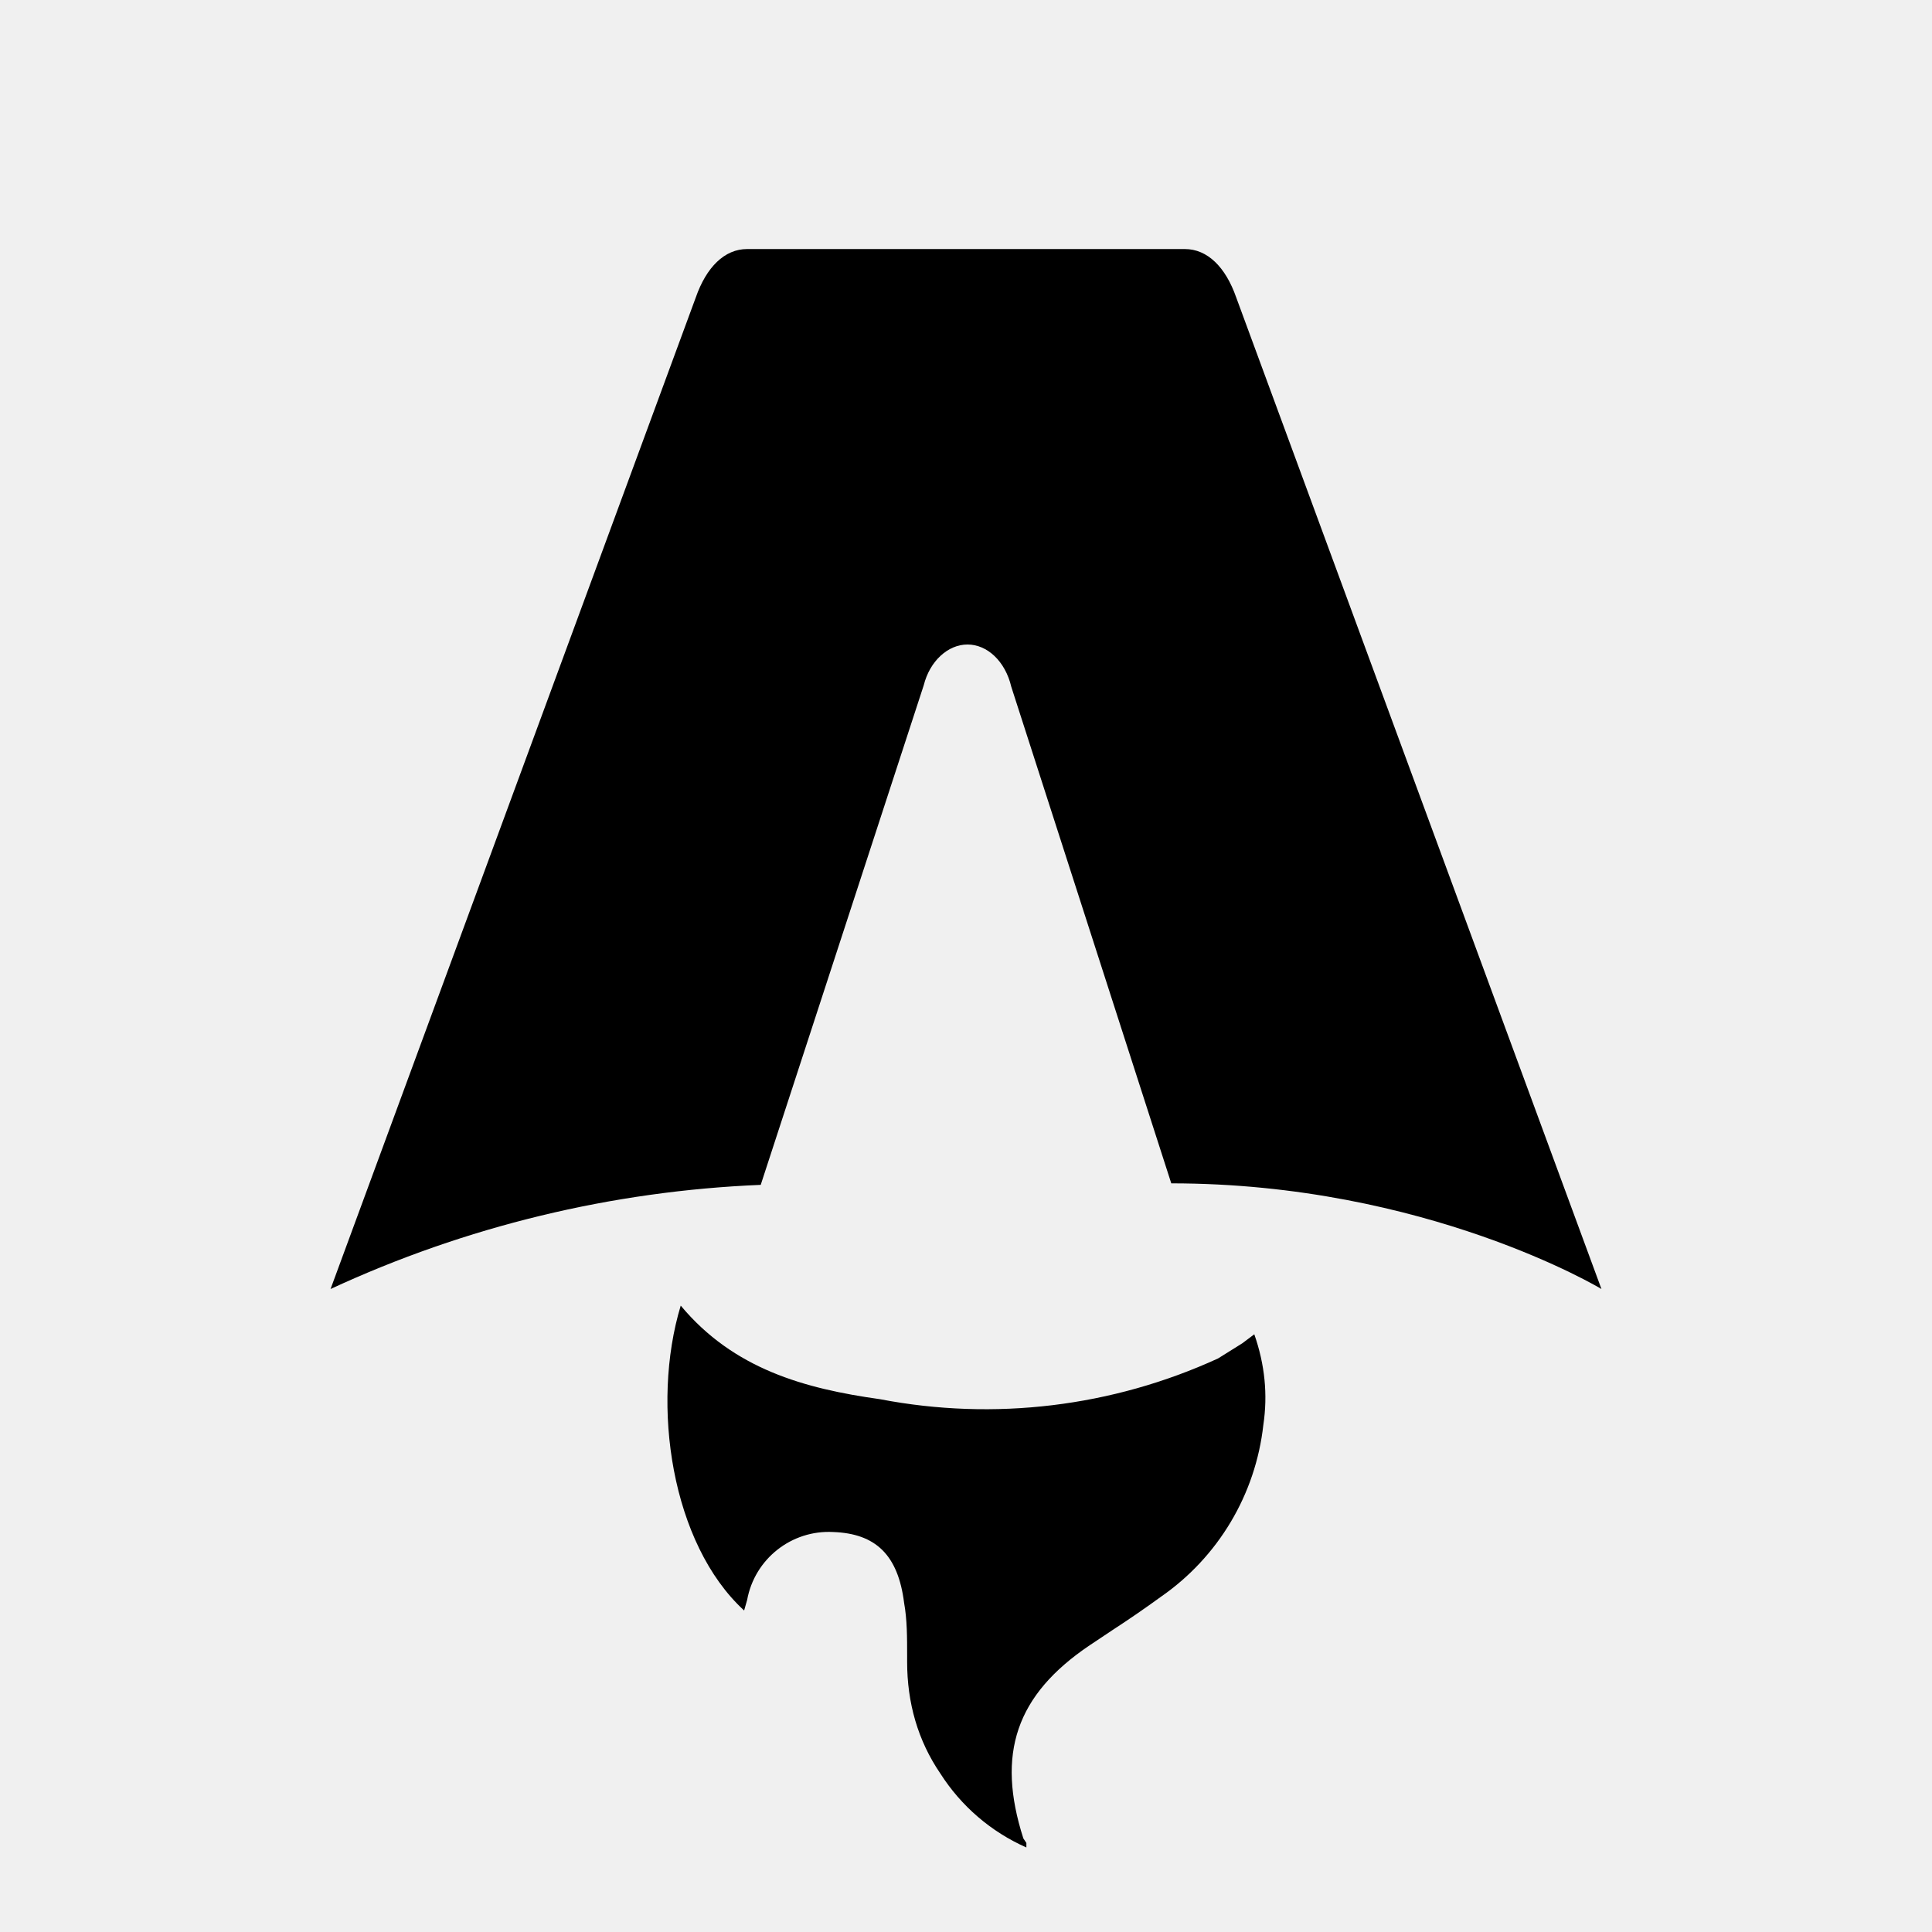
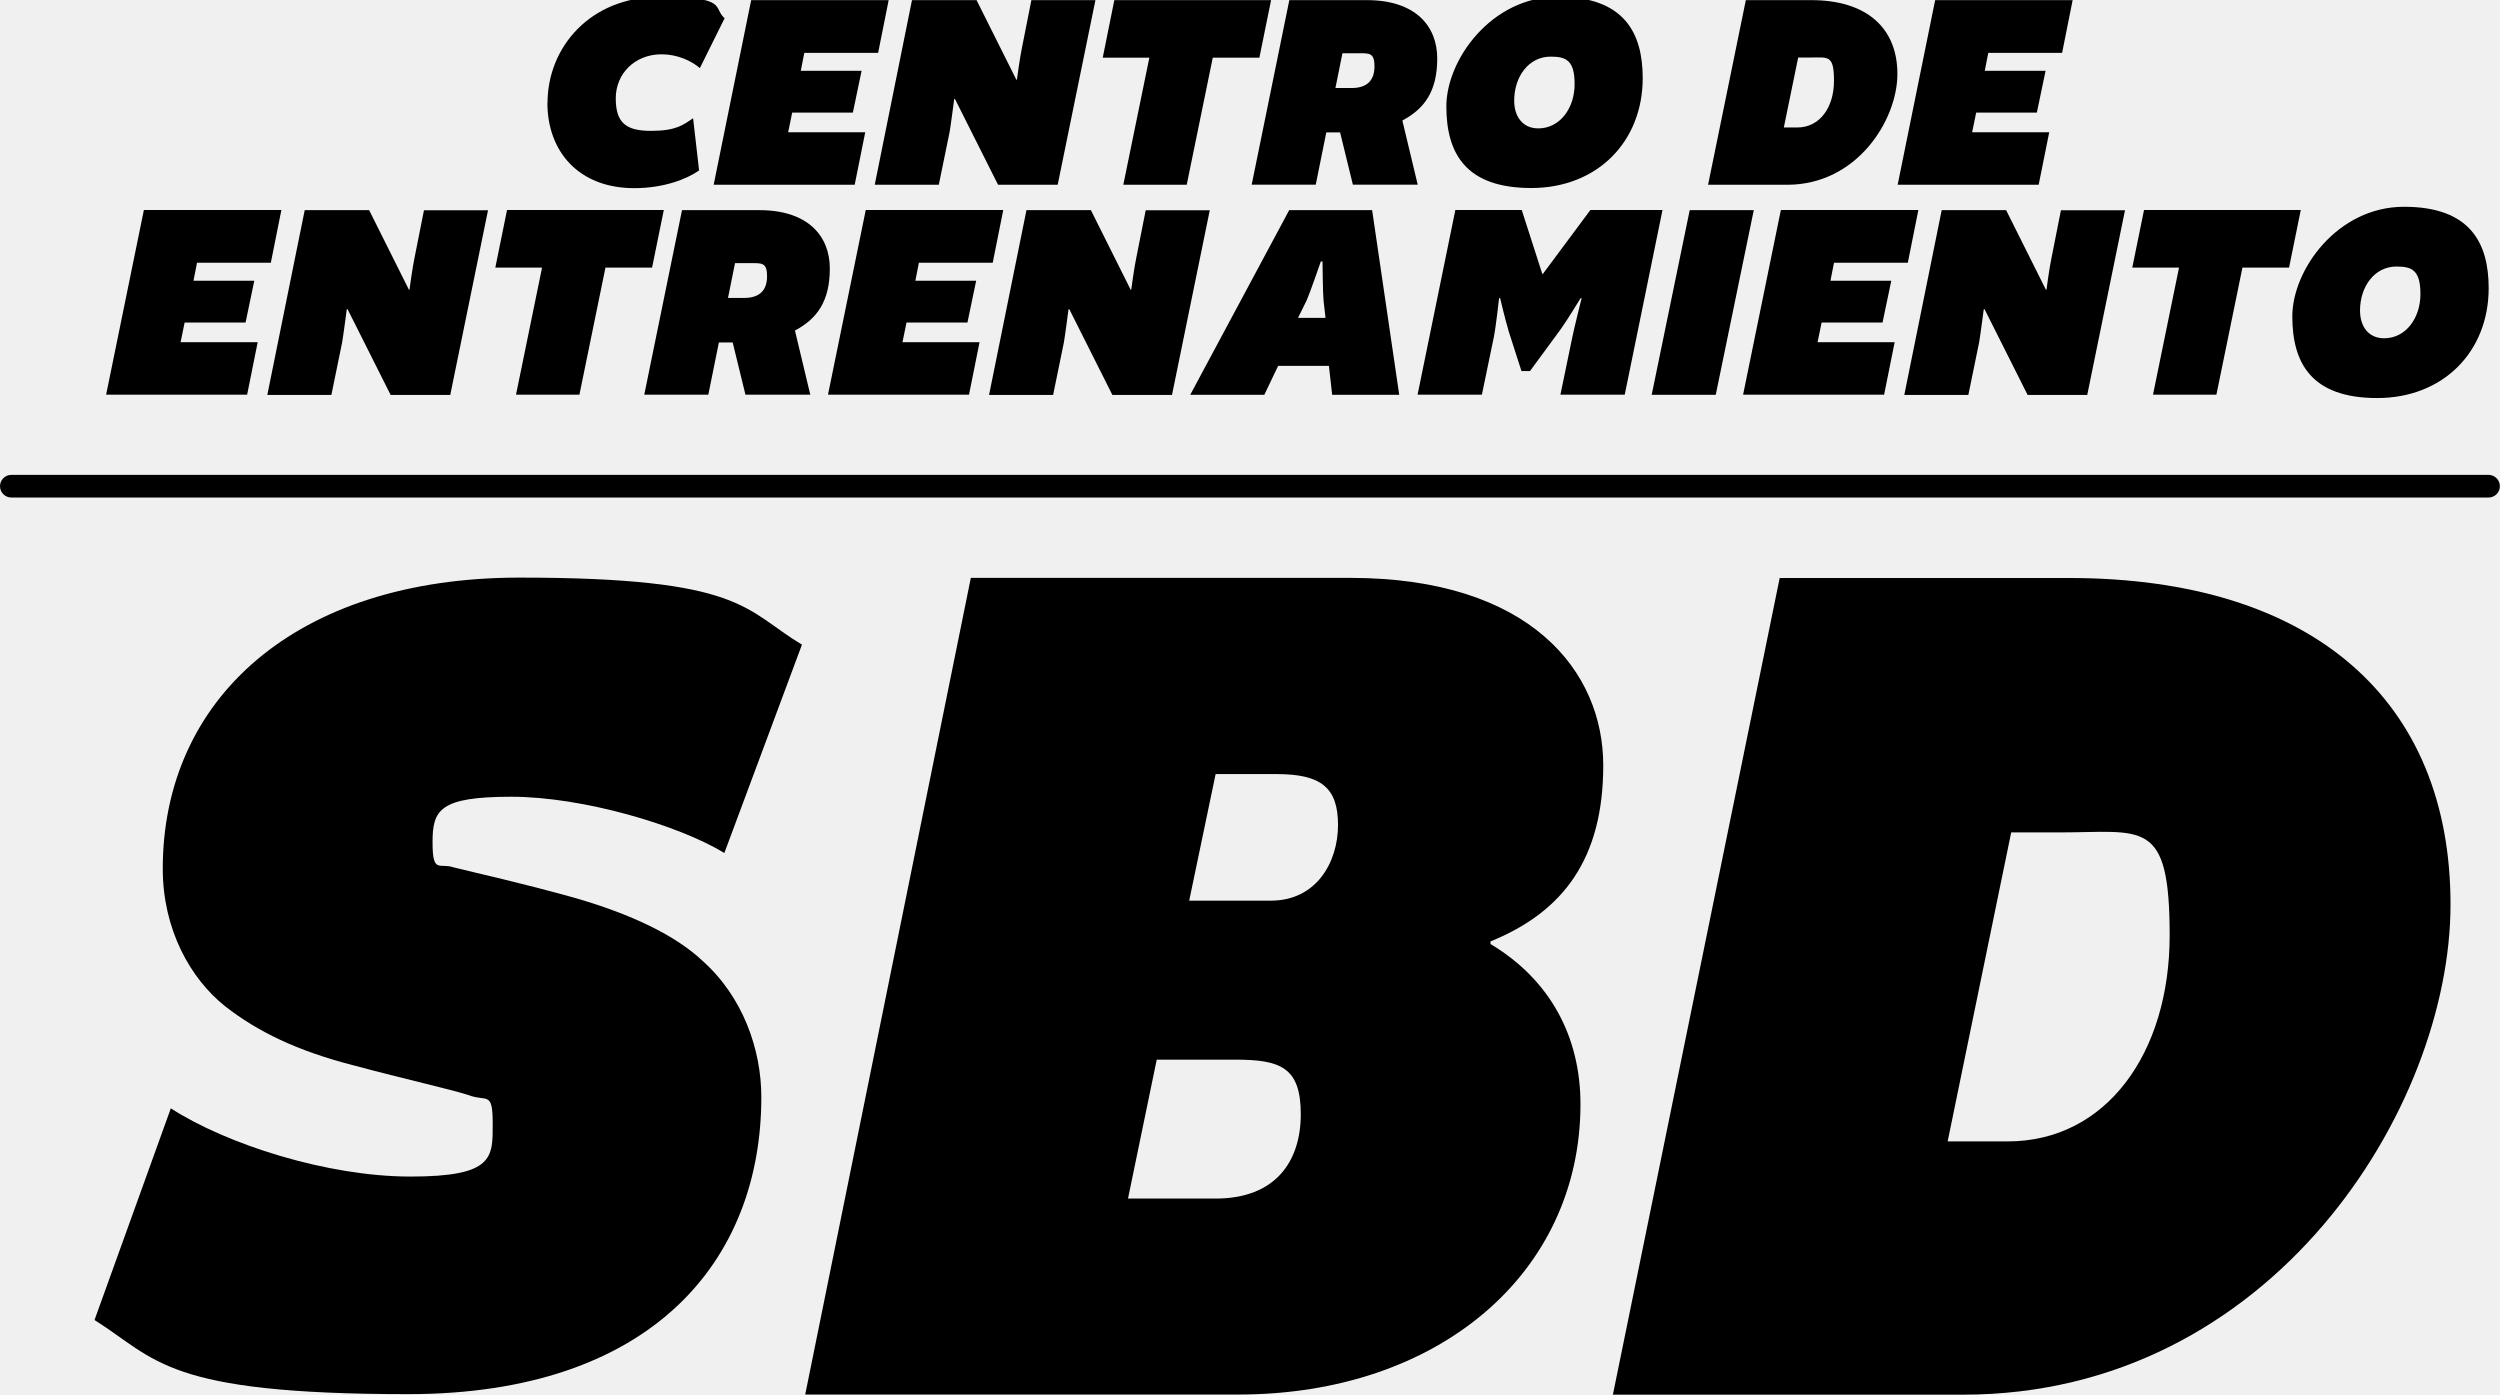
- <svg xmlns="http://www.w3.org/2000/svg" fill="none" viewBox="0 0 128 128">
-   <path d="M50.4 78.5a75.1 75.1 0 0 0-28.5 6.9l24.2-65.7c.7-2 1.9-3.2 3.4-3.2h29c1.5 0 2.7 1.2 3.4 3.2l24.2 65.7s-11.6-7-28.5-7L67 45.5c-.4-1.7-1.6-2.8-2.9-2.8-1.3 0-2.5 1.1-2.9 2.7L50.4 78.5Zm-1.1 28.2Zm-4.2-20.2c-2 6.6-.6 15.8 4.2 20.2a17.5 17.5 0 0 1 .2-.7 5.5 5.5 0 0 1 5.7-4.5c2.8.1 4.3 1.5 4.7 4.7.2 1.1.2 2.3.2 3.5v.4c0 2.7.7 5.2 2.2 7.4a13 13 0 0 0 5.7 4.9v-.3l-.2-.3c-1.8-5.6-.5-9.5 4.4-12.8l1.5-1a73 73 0 0 0 3.2-2.2 16 16 0 0 0 6.8-11.4c.3-2 .1-4-.6-6l-.8.6-1.6 1a37 37 0 0 1-22.4 2.7c-5-.7-9.7-2-13.2-6.2Z" />
-   <style>
-         path { fill: #000; }
-         @media (prefers-color-scheme: dark) {
-             path { fill: #FFF; }
-         }
-     </style>
+ <svg xmlns="http://www.w3.org/2000/svg" id="Capa_1" version="1.1" viewBox="0 0 1920 1071">
+   <g>
+     <path d="M420.5,79c0-42.4,32.5-81.4,86-81.4s40.6,8.2,50,16.4l-19,38.3c-6.5-5.6-17.3-10.6-29.4-10.6-20.6,0-35.2,14.9-35.2,33.8s7.9,25,27.1,25,24.6-4.5,32.3-9.7l4.6,40.1c-9.2,6.5-26.9,13.6-49.8,13.6-42.7,0-66.7-28.2-66.7-65.5Z" />
+     <path d="M608.4,86.5l-3.1,15.1h59.2l-8.1,40.3h-108.3L576.9.1h105.6l-8.1,40.5h-56.7l-2.7,13.8h46.7l-6.7,32.1h-46.7Z" />
+     <path d="M700.4.1h49.6l30.6,61.2.4-.2s2.3-17.2,3.8-24.1L792.1.1h49.2l-29,141.8h-45.8l-33.1-65.9-.6.2s-2.5,19.4-3.5,25.2l-8.3,40.5h-49.2L700.4.1Z" />
+     <path d="M882.7,44.3h-35.8L855.8.1h120.4l-9,44.2h-35.8l-20,97.6h-48.7l20-97.6Z" />
+     <path d="M990.2.1h59.6c36.9,0,54,19.6,54,44.8s-9.8,38.6-26.7,47.6v.4l11.7,48.9h-49.8l-9.8-40.1h-10.6l-8.1,40.1h-49.2L990.2.1ZM1038.1,67.6c11.7,0,17.5-5.8,17.5-16.6s-4-10.1-13.3-10.1h-11.3l-5.4,26.7h12.5Z" />
+     <path d="M1261.6,60c0,48.9-35,84.4-85.6,84.4s-65.2-26.9-65.2-62.7S1145.4-2.5,1196.6-2.5s65,28.2,65,62.5ZM1162.9,77.3c0,12.9,7.1,21.3,18.5,21.3,16.5,0,27.9-15.3,27.9-34s-6.9-21.1-18.5-21.1c-16.7,0-27.9,15.3-27.9,33.8Z" />
+     <path d="M1391,.1c42.5,0,66.2,21.3,66.2,56.7s-31,85.1-84.6,85.1h-60.8L1340.8.1h50.2ZM1370,97.9h10.4c17.1,0,28.1-15.3,28.1-35.8s-4.6-17.9-19.2-17.9h-8.3l-11,53.6Z" />
+     <path d="M1517.7,86.5l-3.1,15.1h59.2l-8.1,40.3h-108.3L1486.2.1h105.6l-8.1,40.5h-56.7l-2.7,13.8h46.7l-6.7,32.1h-46.7Z" />
+     <path d="M141.8,247.7l-3.1,15.1h59.2l-8.1,40.3h-108.3l29-141.8h105.6l-8.1,40.5h-56.7l-2.7,13.8h46.7l-6.7,32.1h-46.7Z" />
+     <path d="M233.9,161.4h49.6l30.6,61.2.4-.2s2.3-17.2,3.8-24.1l7.3-36.8h49.2l-29,141.8h-45.8l-33.1-65.9-.6.2s-2.5,19.4-3.5,25.2l-8.3,40.5h-49.2l28.7-141.8Z" />
+     <path d="M416.2,205.5h-35.8l9-44.2h120.4l-9,44.2h-35.8l-20,97.6h-48.7l20-97.6Z" />
+     <path d="M523.7,161.4h59.6c36.9,0,54,19.6,54,44.8s-9.8,38.6-26.7,47.6v.4l11.7,48.9h-49.8l-9.8-40.1h-10.6l-8.1,40.1h-49.2l29-141.8ZM571.6,228.8c11.7,0,17.5-5.8,17.5-16.6s-4-10.1-13.3-10.1h-11.3l-5.4,26.7h12.5Z" />
+     <path d="M696.2,247.7l-3.1,15.1h59.2l-8.1,40.3h-108.3l29-141.8h105.6l-8.1,40.5h-56.7l-2.7,13.8h46.7l-6.7,32.1h-46.7Z" />
+     <path d="M788.2,161.4h49.6l30.6,61.2.4-.2s2.3-17.2,3.8-24.1l7.3-36.8h49.2l-29,141.8h-45.8l-33.1-65.9-.6.2s-2.5,19.4-3.5,25.2l-8.3,40.5h-49.2l28.7-141.8Z" />
+     <path d="M1053.8,161.4l20.8,141.8h-51.5l-2.5-22.2h-39l-10.6,22.2h-56.9l76-141.8h63.5ZM997,244.1h21l-1.5-13.1c-.6-5.6-.8-30.2-.8-30.2h-1.3s-8.1,23.5-10.8,29.7l-6.7,13.6Z" />
+     <path d="M1158.4,253.3c-1.7-5-6.3-24.3-6.3-24.3h-.8s-2.5,22.4-4,29.7l-9.2,44.4h-49.4l29-141.8h51l15.8,49.1h.4l36.5-49.1h55.4l-29,141.8h-49.4l9.2-44.4c1.2-6.2,7.1-29.7,7.1-29.7h-.8s-11.3,18.5-15.6,24.3l-23.3,31.7h-6.5l-10.2-31.7Z" />
+     <path d="M1346.9,161.4l-29.2,141.8h-49.2l29.2-141.8h49.2Z" />
+     <path d="M1399,247.7l-3.1,15.1h59.2l-8.1,40.3h-108.3l29-141.8h105.6l-8.1,40.5h-56.7l-2.7,13.8h46.7l-6.7,32.1h-46.7Z" />
+     <path d="M1491.1,161.4h49.6l30.6,61.2.4-.2s2.3-17.2,3.8-24.1l7.3-36.8h49.2l-29,141.8h-45.8l-33.1-65.9-.6.2s-2.5,19.4-3.5,25.2l-8.3,40.5h-49.2l28.7-141.8Z" />
+     <path d="M1673.4,205.5h-35.8l9-44.2h120.4l-9,44.2h-35.8l-20,97.6h-48.7l20-97.6Z" />
+     <path d="M1911.3,221.3c0,48.9-35,84.4-85.6,84.4s-65.2-26.9-65.2-62.7,34.6-84.2,85.8-84.2,65,28.2,65,62.5ZM1812.5,238.5c0,12.9,7.1,21.3,18.5,21.3,16.5,0,27.9-15.3,27.9-34s-6.9-21.1-18.5-21.1c-16.7,0-27.9,15.3-27.9,33.8Z" />
+   </g>
+   <g>
+     <path d="M72.5,1014l58.7-162.8c42.7,27.6,120,52.4,184.1,52.4s63.1-14.7,63.1-40.5-4.4-16.6-18.7-22.1c-14.2-4.6-48-12-88.9-23-42.7-11-72.9-25.7-97.8-45.1-26.7-21.2-48-58.9-48-105.8,0-129.7,101.4-223.5,273.9-223.5s172.5,24.8,217,51.5l-59.6,160c-34.7-21.2-108.5-43.2-163.6-43.2s-60.5,10.1-60.5,34.9,5.3,15.6,16,19.3c22.2,5.5,48,11,91.6,23,45.3,12.9,79.1,29.4,99.6,48.7,31.1,27.6,45.3,68.1,45.3,104.8,0,126-84.5,228.1-271.2,228.1s-193-26.7-241-57Z" />
+     <path d="M1144.7,725c46.1,27.6,69.1,71.5,69.1,123,0,129.6-108.8,223-262.7,223h-332.7l127.2-627.2h291.2c139.2,0,194.5,72.4,194.5,143.9s-30.4,112.5-86.6,135.3v1.9ZM888.4,813.7l-22.1,106.8h67.3c46.1,0,65.4-28.6,65.4-64.8s-15.7-41.9-50.7-41.9h-59.9ZM976,691.7c35,0,51.6-29.5,51.6-58.1s-12.9-39.1-47-39.1h-47l-20.3,97.2h62.7Z" />
+     <path d="M1588.9,443.9c188,0,293.1,94.4,293.1,250.7s-137.3,376.5-374.2,376.5h-269.1l128.1-627.2h222.1ZM1495.8,876.6h46.1c75.6,0,124.4-67.7,124.4-158.2s-20.3-79.1-84.8-79.1h-36.9l-48.8,237.3Z" />
+   </g>
+   <path d="M1911.3,382.1H8.7c-4.8,0-8.7-3.9-8.7-8.7s3.9-8.7,8.7-8.7h1902.5c4.8,0,8.7,3.9,8.7,8.7s-3.9,8.7-8.7,8.7Z" />
</svg>
